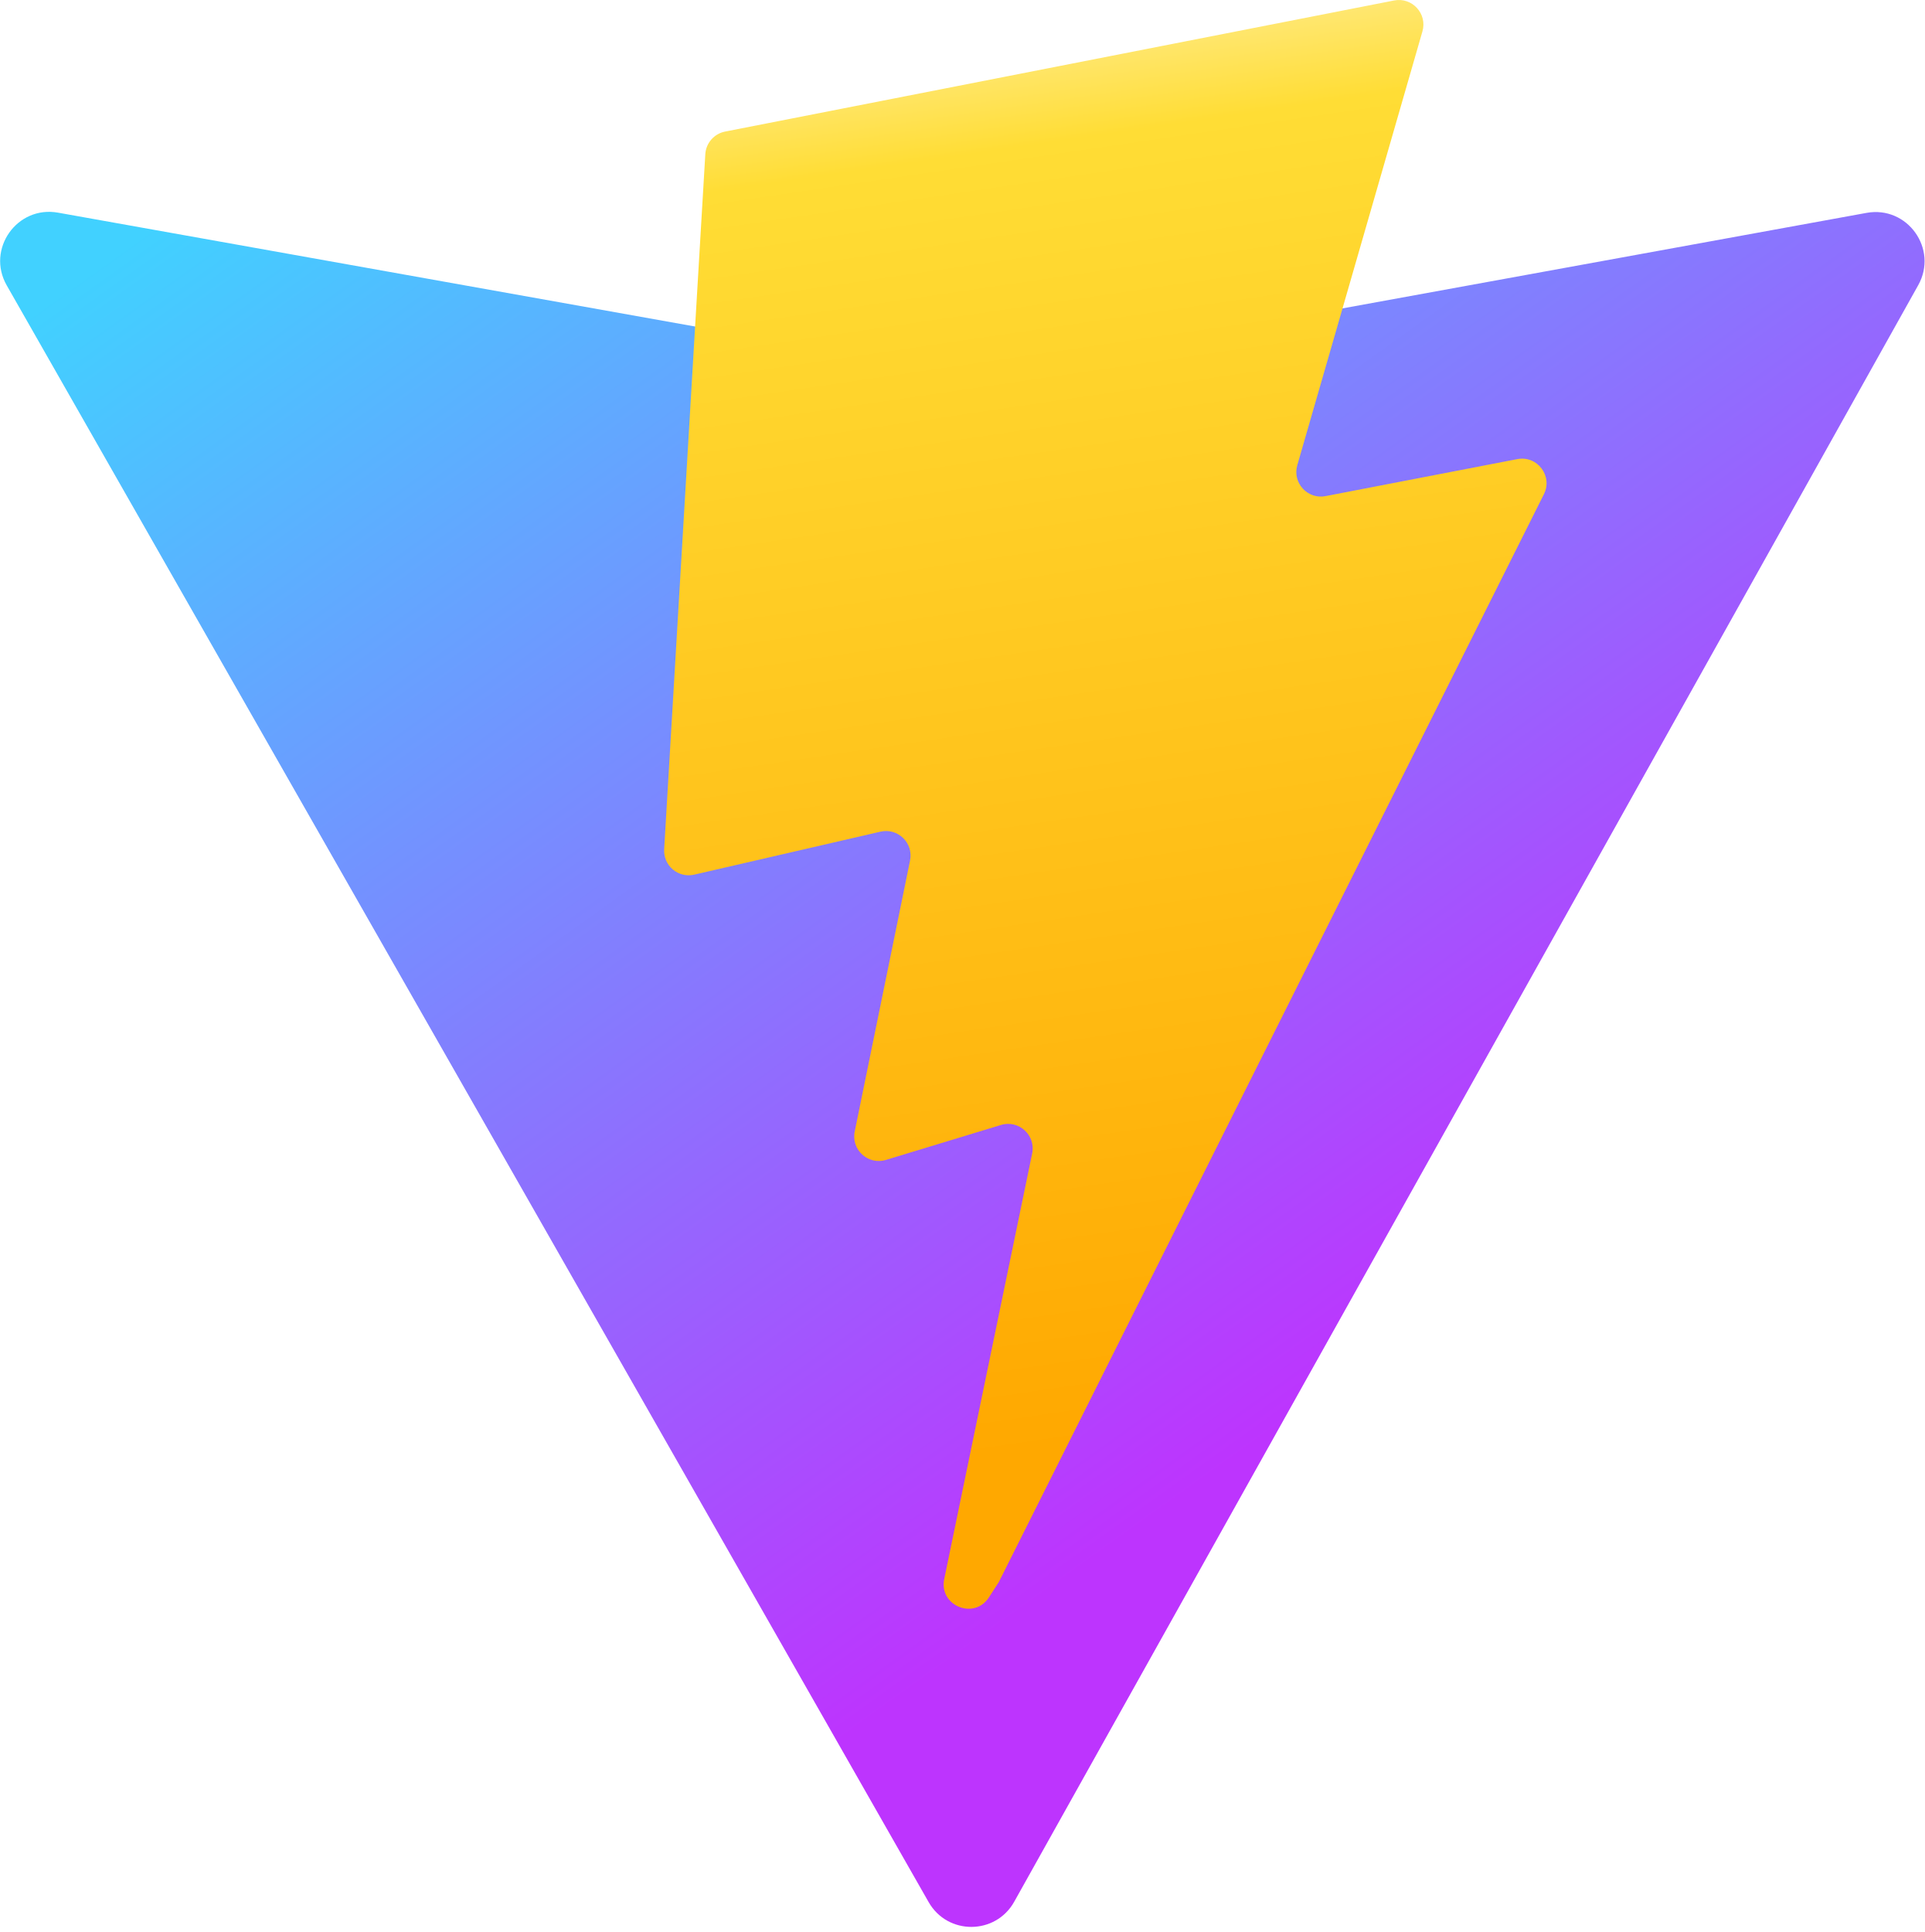
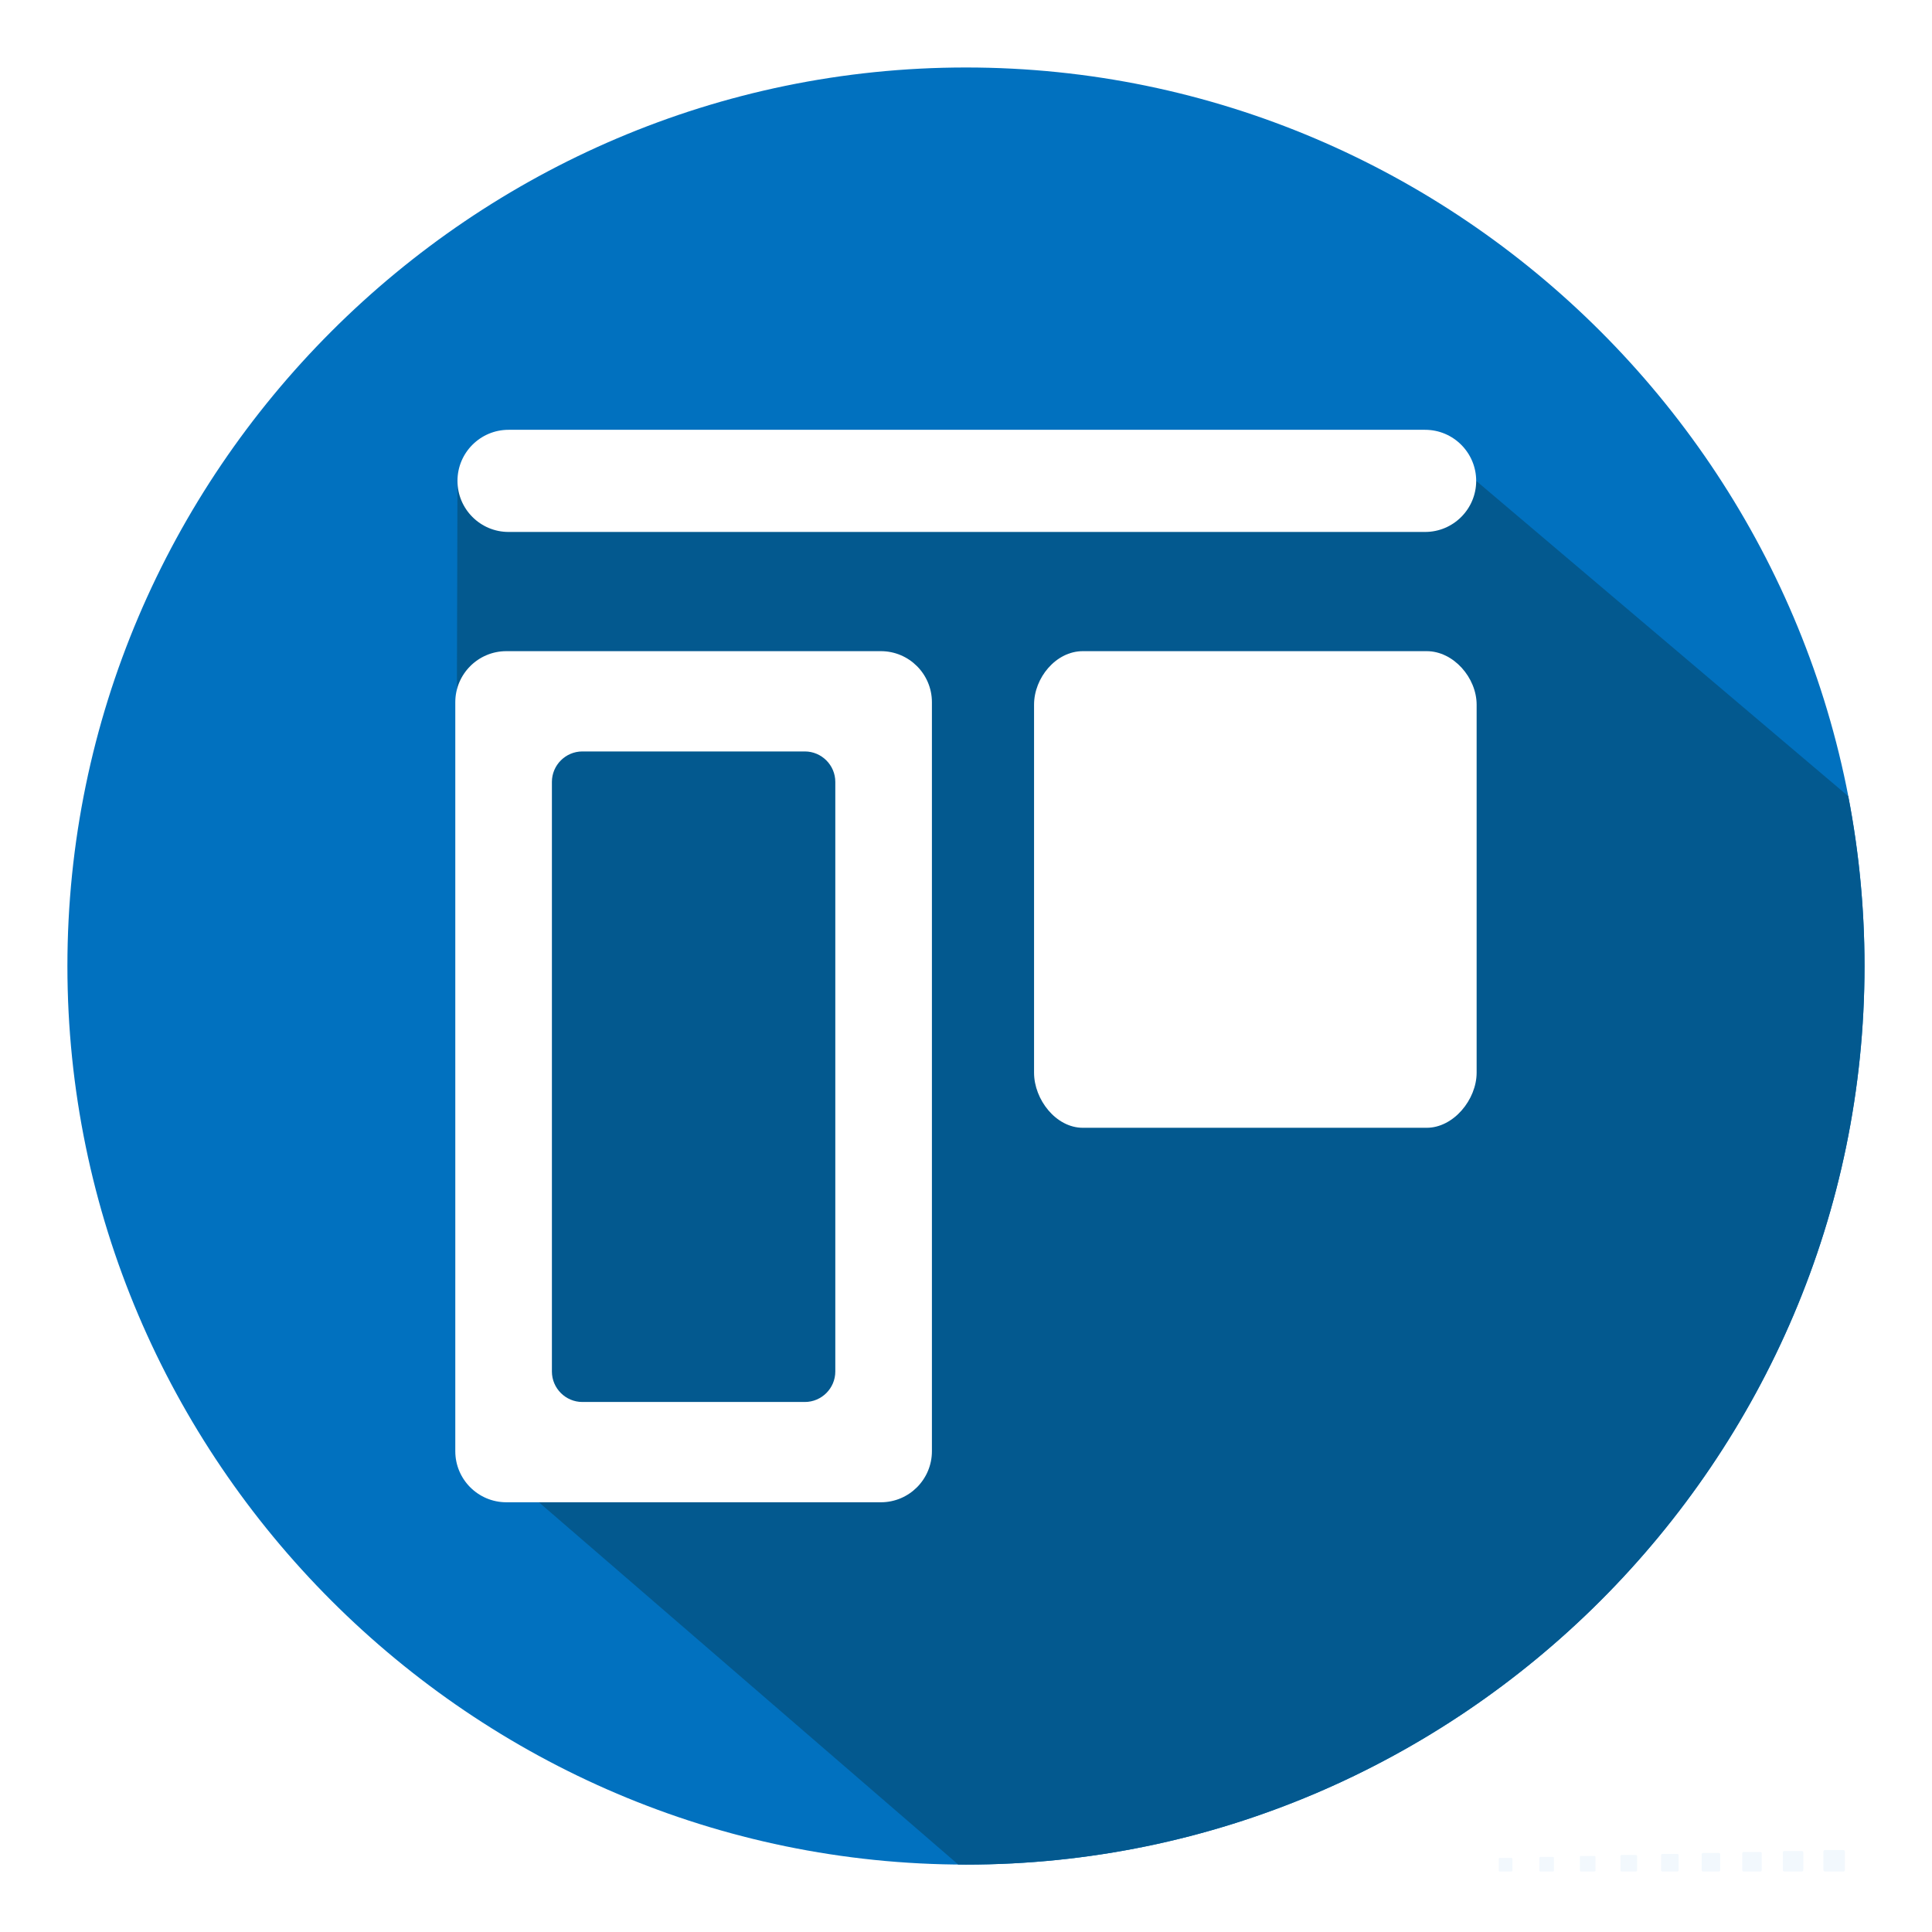
- <svg xmlns="http://www.w3.org/2000/svg" aria-hidden="true" role="img" class="iconify iconify--logos" width="31.88" height="32" preserveAspectRatio="xMidYMid meet" viewBox="0 0 256 257">
-   <defs>
-     <linearGradient id="IconifyId1813088fe1fbc01fb466" x1="-.828%" x2="57.636%" y1="7.652%" y2="78.411%">
-       <stop offset="0%" stop-color="#41D1FF" />
-       <stop offset="100%" stop-color="#BD34FE" />
-     </linearGradient>
-     <linearGradient id="IconifyId1813088fe1fbc01fb467" x1="43.376%" x2="50.316%" y1="2.242%" y2="89.03%">
-       <stop offset="0%" stop-color="#FFEA83" />
-       <stop offset="8.333%" stop-color="#FFDD35" />
-       <stop offset="100%" stop-color="#FFA800" />
-     </linearGradient>
-   </defs>
-   <path fill="url(#IconifyId1813088fe1fbc01fb466)" d="M255.153 37.938L134.897 252.976c-2.483 4.44-8.862 4.466-11.382.048L.875 37.958c-2.746-4.814 1.371-10.646 6.827-9.67l120.385 21.517a6.537 6.537 0 0 0 2.322-.004l117.867-21.483c5.438-.991 9.574 4.796 6.877 9.62Z" />
-   <path fill="url(#IconifyId1813088fe1fbc01fb467)" d="M185.432.063L96.44 17.501a3.268 3.268 0 0 0-2.634 3.014l-5.474 92.456a3.268 3.268 0 0 0 3.997 3.378l24.777-5.718c2.318-.535 4.413 1.507 3.936 3.838l-7.361 36.047c-.495 2.426 1.782 4.5 4.151 3.78l15.304-4.649c2.372-.72 4.652 1.36 4.15 3.788l-11.698 56.621c-.732 3.542 3.979 5.473 5.943 2.437l1.313-2.028l72.516-144.72c1.215-2.423-.88-5.186-3.54-4.672l-25.505 4.922c-2.396.462-4.435-1.77-3.759-4.114l16.646-57.705c.677-2.35-1.37-4.583-3.769-4.113Z" />
+ <svg xmlns="http://www.w3.org/2000/svg" width="2000" height="2000" viewBox="0 0 2000 2000">
+   <path fill-rule="evenodd" fill="rgb(94.922%, 97.264%, 99.219%)" fill-opacity="1" d="M 1908.238 1915.156 L 1889.18 1915.156 C 1888.301 1915.156 1887.59 1915.871 1887.59 1916.746 L 1887.59 1935.801 C 1887.59 1936.68 1888.301 1937.395 1889.18 1937.395 L 1908.238 1937.395 C 1909.109 1937.395 1909.828 1936.68 1909.828 1935.801 L 1909.828 1916.746 C 1909.828 1915.871 1909.109 1915.156 1908.238 1915.156 " />
+   <path fill-rule="evenodd" fill="rgb(94.922%, 97.264%, 99.219%)" fill-opacity="1" d="M 1865.281 1916.172 L 1847.09 1916.172 C 1846.262 1916.172 1845.578 1916.855 1845.578 1917.691 L 1845.578 1935.875 C 1845.578 1936.711 1846.262 1937.395 1847.09 1937.395 L 1865.281 1937.395 C 1866.109 1937.395 1866.801 1936.711 1866.801 1935.875 L 1866.801 1917.691 C 1866.801 1916.855 1866.109 1916.172 1865.281 1916.172 " />
+   <path fill-rule="evenodd" fill="rgb(94.922%, 97.264%, 99.219%)" fill-opacity="1" d="M 1822.32 1917.188 L 1805.012 1917.188 C 1804.211 1917.188 1803.559 1917.84 1803.559 1918.637 L 1803.559 1935.949 C 1803.559 1936.742 1804.211 1937.395 1805.012 1937.395 L 1822.32 1937.395 C 1823.121 1937.395 1823.77 1936.742 1823.77 1935.949 L 1823.77 1918.637 C 1823.77 1917.84 1823.121 1917.188 1822.32 1917.188 " />
+   <path fill-rule="evenodd" fill="rgb(94.922%, 97.264%, 99.219%)" fill-opacity="1" d="M 1779.371 1918.207 L 1762.93 1918.207 C 1762.172 1918.207 1761.551 1918.824 1761.551 1919.582 L 1761.551 1936.02 C 1761.551 1936.777 1762.172 1937.395 1762.93 1937.395 L 1779.371 1937.395 C 1780.121 1937.395 1780.738 1936.777 1780.738 1936.02 L 1780.738 1919.582 C 1780.738 1918.824 1780.121 1918.207 1779.371 1918.207 " />
+   <path fill-rule="evenodd" fill="rgb(94.922%, 97.264%, 99.219%)" fill-opacity="1" d="M 1736.41 1919.223 L 1720.84 1919.223 C 1720.129 1919.223 1719.539 1919.809 1719.539 1920.523 L 1719.539 1936.094 C 1719.539 1936.809 1720.129 1937.395 1720.84 1937.395 L 1736.41 1937.395 C 1737.129 1937.395 1737.711 1936.809 1737.711 1936.094 L 1737.711 1920.523 C 1737.711 1919.809 1737.129 1919.223 1736.41 1919.223 " />
+   <path fill-rule="evenodd" fill="rgb(94.922%, 97.264%, 99.219%)" fill-opacity="1" d="M 1693.461 1920.238 L 1678.762 1920.238 C 1678.078 1920.238 1677.531 1920.793 1677.531 1921.469 L 1677.531 1936.168 C 1677.531 1936.844 1678.078 1937.395 1678.762 1937.395 L 1693.461 1937.395 C 1694.129 1937.395 1694.68 1936.844 1694.68 1936.168 L 1694.68 1921.469 C 1694.68 1920.793 1694.129 1920.238 1693.461 1920.238 " />
+   <path fill-rule="evenodd" fill="rgb(94.922%, 97.264%, 99.219%)" fill-opacity="1" d="M 1650.5 1921.258 L 1636.672 1921.258 C 1636.039 1921.258 1635.52 1921.777 1635.52 1922.414 L 1635.52 1936.238 C 1635.52 1936.875 1636.039 1937.395 1636.672 1937.395 L 1650.5 1937.395 C 1651.141 1937.395 1651.648 1936.875 1651.648 1936.238 L 1651.648 1922.414 C 1651.648 1921.777 1651.141 1921.258 1650.5 1921.258 " />
+   <path fill-rule="evenodd" fill="rgb(94.922%, 97.264%, 99.219%)" fill-opacity="1" d="M 1607.539 1922.273 L 1594.59 1922.273 C 1593.988 1922.273 1593.512 1922.762 1593.512 1923.355 L 1593.512 1936.312 C 1593.512 1936.906 1593.988 1937.395 1594.59 1937.395 L 1607.539 1937.395 C 1608.141 1937.395 1608.629 1936.906 1608.629 1936.312 L 1608.629 1923.355 C 1608.629 1922.762 1608.141 1922.273 1607.539 1922.273 " />
+   <path fill-rule="evenodd" fill="rgb(94.922%, 97.264%, 99.219%)" fill-opacity="1" d="M 1564.59 1923.293 L 1552.5 1923.293 C 1551.949 1923.293 1551.488 1923.746 1551.488 1924.301 L 1551.488 1936.387 C 1551.488 1936.941 1551.949 1937.395 1552.5 1937.395 L 1564.59 1937.395 C 1565.141 1937.395 1565.602 1936.941 1565.602 1936.387 L 1565.602 1924.301 C 1565.602 1923.746 1565.141 1923.293 1564.59 1923.293 " />
+   <path fill-rule="evenodd" fill="rgb(0.389%, 44.31%, 74.805%)" fill-opacity="1" d="M 1930.141 1000.039 C 1930.141 488.441 1511.559 69.859 999.961 69.859 C 488.363 69.859 69.781 488.441 69.781 1000.039 C 69.781 1511.637 488.363 1930.219 999.961 1930.219 C 1511.559 1930.219 1930.141 1511.637 1930.141 1000.039 " />
+   <path fill-rule="evenodd" fill="rgb(1.18%, 34.911%, 56.055%)" fill-opacity="1" d="M 1930.141 1000.039 C 1930.141 939.961 1924.289 881.191 1913.281 824.211 L 1528.141 497.801 L 473.578 497.801 L 471.32 1323.41 L 557.859 1555.148 L 991.922 1930.113 C 994.602 1930.137 997.273 1930.219 999.961 1930.219 C 1511.559 1930.219 1930.141 1511.637 1930.141 1000.039 " />
+   <path fill-rule="nonzero" fill="rgb(100%, 100%, 100%)" fill-opacity="1" d="M 1528.141 497.801 C 1528.141 468.621 1504.449 444.93 1475.27 444.93 L 526.445 444.93 C 497.266 444.93 473.578 468.621 473.578 497.801 C 473.578 526.98 497.266 550.672 526.445 550.672 L 1475.27 550.672 C 1504.449 550.672 1528.141 526.98 1528.141 497.801 " />
+   <path fill-rule="nonzero" fill="rgb(100%, 100%, 100%)" fill-opacity="1" d="M 524.188 1555.148 C 495.008 1555.148 471.32 1531.461 471.32 1502.281 L 471.32 726.949 C 471.32 697.77 495.008 674.078 524.188 674.078 L 911.859 674.078 C 941.039 674.078 964.715 697.77 964.715 726.949 L 964.715 1502.281 C 964.715 1531.461 941.039 1555.148 911.859 1555.148 Z M 864.703 1419.816 L 864.703 809.41 C 864.703 792.078 850.523 777.898 833.191 777.898 L 602.844 777.898 C 585.512 777.898 571.332 792.078 571.332 809.41 L 571.332 1419.816 C 571.332 1437.148 585.512 1451.328 602.844 1451.328 L 833.191 1451.328 C 850.523 1451.328 864.703 1437.148 864.703 1419.816 " />
+   <path fill-rule="nonzero" fill="rgb(100%, 100%, 100%)" fill-opacity="1" d="M 1120.949 674.078 L 1476.891 674.078 C 1504.699 674.078 1528.602 701.621 1528.602 729.5 L 1528.602 1110.414 C 1528.602 1138.297 1504.699 1167.477 1476.891 1167.477 L 1120.949 1167.477 C 1093.148 1167.477 1070.449 1138.297 1070.449 1110.414 L 1070.449 729.5 C 1070.449 701.621 1093.148 674.078 1120.949 674.078 " />
</svg>
